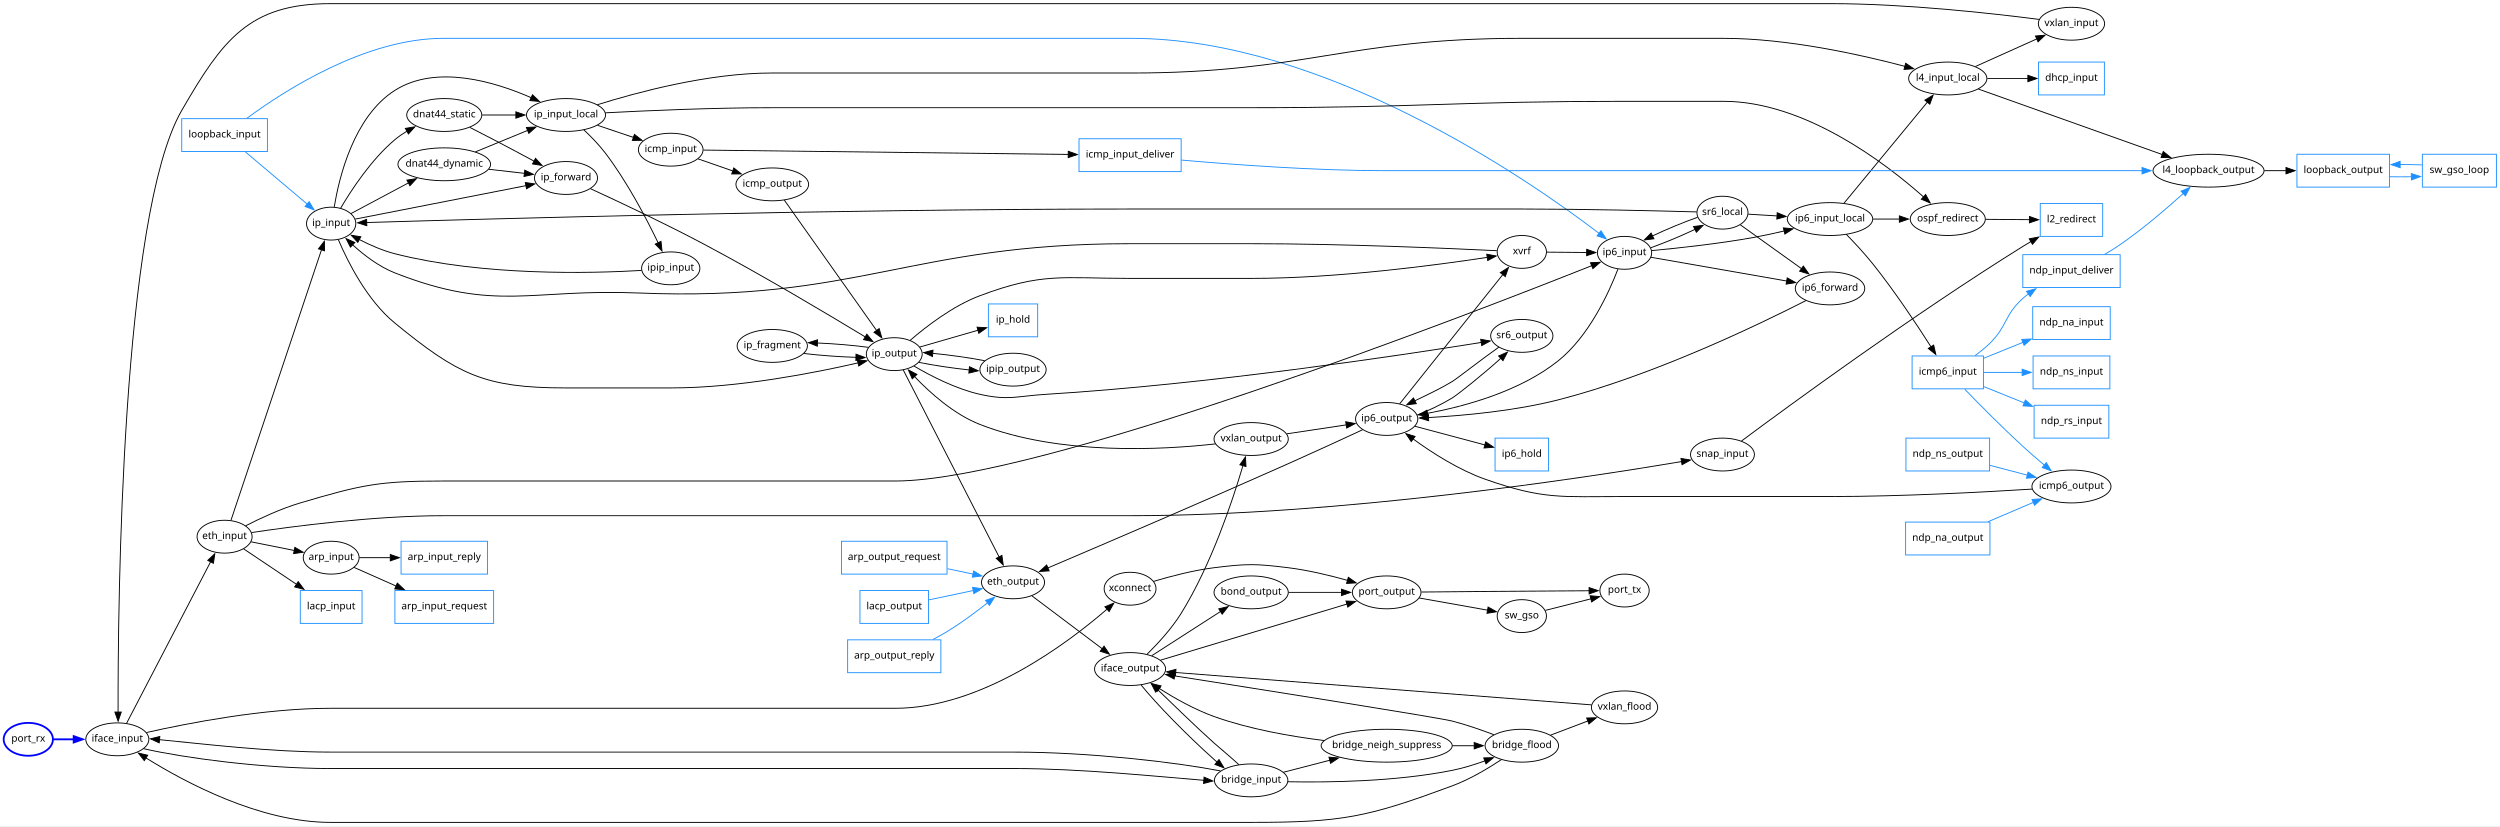
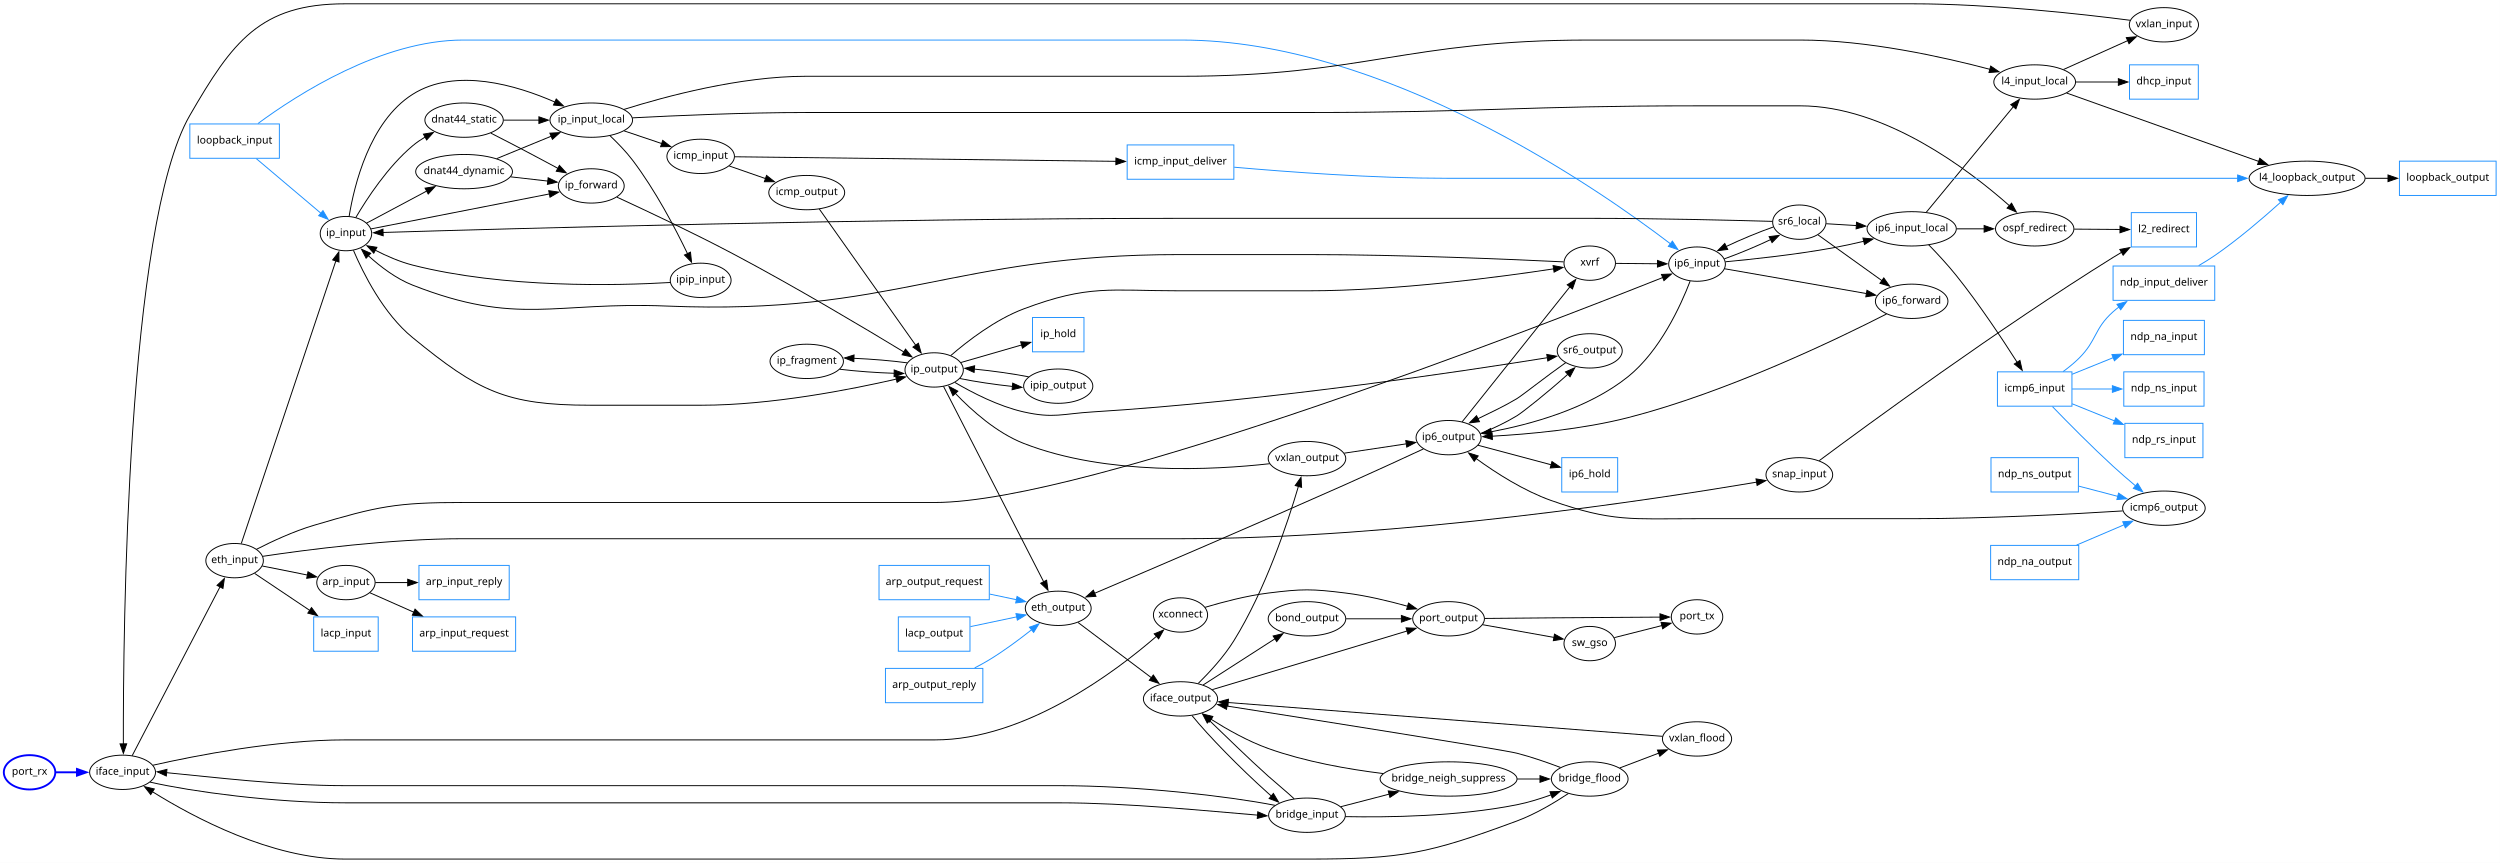
- <svg xmlns="http://www.w3.org/2000/svg" width="2739pt" height="905pt" viewBox="0.00 0.00 2739.00 905.00">
+ <svg xmlns="http://www.w3.org/2000/svg" width="2622pt" height="905pt" viewBox="0.00 0.00 2622.00 905.00">
  <g id="graph0" class="graph" transform="scale(1 1) rotate(0) translate(4 901)">
-     <polygon fill="white" stroke="none" points="-4,4 -4,-901 2735.07,-901 2735.07,4 -4,4" />
+     <polygon fill="white" stroke="none" points="-4,4 -4,-901 2617.92,-901 2617.92,4 -4,4" />
    <g id="node1" class="node">
      <ellipse fill="none" stroke="black" cx="1366.76" cy="-252" rx="40.69" ry="18" />
      <text xml:space="preserve" text-anchor="middle" x="1366.76" y="-249.43" font-family="sans" font-size="11.00">bond_output</text>
    </g>
    <g id="node4" class="node">
      <ellipse fill="none" stroke="black" cx="1515.25" cy="-252" rx="37.62" ry="18" />
      <text xml:space="preserve" text-anchor="middle" x="1515.25" y="-249.43" font-family="sans" font-size="11.00">port_output</text>
    </g>
    <g id="edge1" class="edge">
      <path fill="none" stroke="black" d="M1407.79,-252C1425.74,-252 1447.08,-252 1465.92,-252" />
      <polygon fill="black" stroke="black" points="1465.77,-255.5 1475.77,-252 1465.77,-248.5 1465.77,-255.5" />
    </g>
    <g id="node2" class="node">
      <ellipse fill="none" stroke="black" cx="124.55" cy="-91" rx="34.55" ry="18" />
      <text xml:space="preserve" text-anchor="middle" x="124.55" y="-88.42" font-family="sans" font-size="11.00">iface_input</text>
    </g>
    <g id="node8" class="node">
      <ellipse fill="none" stroke="black" cx="1234.12" cy="-256" rx="28.42" ry="18" />
      <text xml:space="preserve" text-anchor="middle" x="1234.12" y="-253.43" font-family="sans" font-size="11.00">xconnect</text>
    </g>
    <g id="edge9" class="edge">
      <path fill="none" stroke="black" d="M156.52,-98.46C200.85,-108.47 285.08,-125 357.83,-125 357.83,-125 357.83,-125 976.74,-125 1071.23,-125 1165.98,-196.44 1209.08,-233.81" />
      <polygon fill="black" stroke="black" points="1206.53,-236.22 1216.34,-240.22 1211.16,-230.98 1206.53,-236.22" />
    </g>
    <g id="node9" class="node">
      <ellipse fill="none" stroke="black" cx="242.05" cy="-313" rx="30.17" ry="18" />
      <text xml:space="preserve" text-anchor="middle" x="242.05" y="-310.43" font-family="sans" font-size="11.00">eth_input</text>
    </g>
    <g id="edge8" class="edge">
      <path fill="none" stroke="black" d="M134.61,-108.42C154.6,-146.84 202.61,-239.1 226.72,-285.45" />
      <polygon fill="black" stroke="black" points="223.61,-287.06 231.33,-294.32 229.82,-283.83 223.61,-287.06" />
    </g>
    <g id="node21" class="node">
      <ellipse fill="none" stroke="black" cx="1366.76" cy="-46" rx="40.25" ry="18" />
      <text xml:space="preserve" text-anchor="middle" x="1366.76" y="-43.42" font-family="sans" font-size="11.00">bridge_input</text>
    </g>
    <g id="edge10" class="edge">
      <path fill="none" stroke="black" d="M153.35,-80.74C196.84,-70.75 283.67,-59 357.83,-59 357.83,-59 357.83,-59 1106.87,-59 1179.42,-59 1262.99,-50.32 1315.11,-46.09" />
      <polygon fill="black" stroke="black" points="1315.16,-49.6 1324.86,-45.33 1314.62,-42.62 1315.16,-49.6" />
    </g>
    <g id="node3" class="node">
      <ellipse fill="none" stroke="black" cx="1234.12" cy="-168" rx="38.93" ry="18" />
      <text xml:space="preserve" text-anchor="middle" x="1234.12" y="-165.43" font-family="sans" font-size="11.00">iface_output</text>
    </g>
    <g id="edge11" class="edge">
      <path fill="none" stroke="black" d="M1257.88,-182.63C1278.73,-196.04 1309.83,-216.04 1333.29,-231.12" />
      <polygon fill="black" stroke="black" points="1331.25,-233.97 1341.55,-236.44 1335.03,-228.08 1331.25,-233.97" />
    </g>
    <g id="edge12" class="edge">
      <path fill="none" stroke="black" d="M1267.41,-177.72C1317.89,-192.91 1415.52,-222.29 1471.68,-239.19" />
      <polygon fill="black" stroke="black" points="1470.64,-242.53 1481.22,-242.06 1472.66,-235.83 1470.64,-242.53" />
    </g>
    <g id="edge13" class="edge">
      <path fill="none" stroke="black" d="M1246.25,-150.43C1263.04,-129.69 1296.09,-95.79 1326.07,-69 1327.15,-68.04 1328.25,-67.07 1329.36,-66.1" />
      <polygon fill="black" stroke="black" points="1331.53,-68.85 1336.97,-59.75 1327.05,-63.47 1331.53,-68.85" />
    </g>
-     <g id="node43" class="node">
+     <g id="node42" class="node">
      <ellipse fill="none" stroke="black" cx="1366.76" cy="-420" rx="40.69" ry="18" />
      <text xml:space="preserve" text-anchor="middle" x="1366.76" y="-417.43" font-family="sans" font-size="11.00">vxlan_output</text>
    </g>
    <g id="edge14" class="edge">
      <path fill="none" stroke="black" d="M1252.77,-184.28C1264.54,-195.87 1279.7,-212.29 1290.07,-229 1323.04,-282.15 1346.36,-352.11 1357.77,-390.9" />
      <polygon fill="black" stroke="black" points="1354.39,-391.79 1360.51,-400.44 1361.11,-389.86 1354.39,-391.79" />
    </g>
    <g id="node6" class="node">
      <ellipse fill="none" stroke="black" cx="1775.85" cy="-254" rx="27" ry="18" />
      <text xml:space="preserve" text-anchor="middle" x="1775.85" y="-251.43" font-family="sans" font-size="11.00">port_tx</text>
    </g>
-     <g id="edge22" class="edge">
+     <g id="edge20" class="edge">
      <path fill="none" stroke="black" d="M1553.32,-252.37C1573.86,-252.57 1599.87,-252.82 1623.05,-253 1661.9,-253.31 1706.35,-253.59 1737.06,-253.78" />
      <polygon fill="black" stroke="black" points="1736.99,-257.28 1747.01,-253.84 1737.03,-250.28 1736.99,-257.28" />
    </g>
    <g id="node7" class="node">
      <ellipse fill="none" stroke="black" cx="1663.3" cy="-226" rx="27" ry="18" />
      <text xml:space="preserve" text-anchor="middle" x="1663.3" y="-223.43" font-family="sans" font-size="11.00">sw_gso</text>
    </g>
-     <g id="edge23" class="edge">
+     <g id="edge21" class="edge">
      <path fill="none" stroke="black" d="M1550.86,-245.84C1573.41,-241.82 1602.8,-236.59 1625.74,-232.51" />
      <polygon fill="black" stroke="black" points="1626.35,-235.95 1635.58,-230.76 1625.12,-229.06 1626.35,-235.95" />
    </g>
    <g id="node5" class="node">
      <ellipse fill="none" stroke="blue" stroke-width="2" cx="27" cy="-91" rx="27" ry="18" />
      <text xml:space="preserve" text-anchor="middle" x="27" y="-88.42" font-family="sans" font-size="11.00">port_rx</text>
    </g>
-     <g id="edge24" class="edge">
+     <g id="edge22" class="edge">
      <path fill="none" stroke="blue" stroke-width="2" d="M54.36,-91C61.8,-91 70.1,-91 78.31,-91" />
      <polygon fill="blue" stroke="blue" stroke-width="2" points="76.72,-94.5 86.72,-91 76.72,-87.5 76.72,-94.5" />
    </g>
-     <g id="edge26" class="edge">
+     <g id="edge24" class="edge">
      <path fill="none" stroke="black" d="M1689.11,-232.28C1703.9,-236.03 1722.93,-240.85 1739.3,-245" />
      <polygon fill="black" stroke="black" points="1738.1,-248.3 1748.65,-247.37 1739.82,-241.52 1738.1,-248.3" />
    </g>
-     <g id="edge27" class="edge">
+     <g id="edge25" class="edge">
      <path fill="none" stroke="black" d="M1259.89,-264.04C1278.01,-269.47 1303.28,-276.16 1326.07,-279 1361.96,-283.47 1371.55,-283.47 1407.44,-279 1429.18,-276.3 1452.84,-270.61 1472.36,-265.15" />
      <polygon fill="black" stroke="black" points="1473.23,-268.54 1481.87,-262.4 1471.29,-261.81 1473.23,-268.54" />
    </g>
    <g id="node12" class="node">
      <polygon fill="none" stroke="dodgerblue" points="392.65,-254 325,-254 325,-218 392.65,-218 392.65,-254" />
      <text xml:space="preserve" text-anchor="middle" x="358.83" y="-233.43" font-family="sans" font-size="11.00">lacp_input</text>
    </g>
    <g id="edge3" class="edge">
      <path fill="none" stroke="black" d="M263.04,-299.59C278.98,-288.9 301.72,-273.64 320.94,-260.75" />
      <polygon fill="black" stroke="black" points="322.72,-263.77 329.07,-255.29 318.82,-257.96 322.72,-263.77" />
    </g>
    <g id="node14" class="node">
      <ellipse fill="none" stroke="black" cx="1883.14" cy="-403" rx="34.99" ry="18" />
      <text xml:space="preserve" text-anchor="middle" x="1883.14" y="-400.43" font-family="sans" font-size="11.00">snap_input</text>
    </g>
    <g id="edge2" class="edge">
      <path fill="none" stroke="black" d="M271.62,-317.54C316.32,-324.25 405.55,-336 481.73,-336 481.73,-336 481.73,-336 1235.12,-336 1463.2,-336 1734.12,-377.7 1838.32,-395.31" />
      <polygon fill="black" stroke="black" points="1837.68,-398.75 1848.12,-396.98 1838.85,-391.85 1837.68,-398.75" />
    </g>
    <g id="node15" class="node">
      <ellipse fill="none" stroke="black" cx="358.83" cy="-290" rx="30.61" ry="18" />
      <text xml:space="preserve" text-anchor="middle" x="358.83" y="-287.43" font-family="sans" font-size="11.00">arp_input</text>
    </g>
    <g id="edge4" class="edge">
      <path fill="none" stroke="black" d="M271.13,-307.37C285.44,-304.51 303.08,-300.97 318.7,-297.84" />
      <polygon fill="black" stroke="black" points="319.04,-301.34 328.16,-295.95 317.67,-294.48 319.04,-301.34" />
    </g>
-     <g id="node32" class="node">
+     <g id="node31" class="node">
      <ellipse fill="none" stroke="black" cx="358.83" cy="-656" rx="27" ry="18" />
      <text xml:space="preserve" text-anchor="middle" x="358.83" y="-653.42" font-family="sans" font-size="11.00">ip_input</text>
    </g>
    <g id="edge5" class="edge">
      <path fill="none" stroke="black" d="M249.06,-330.96C267.81,-386.99 325.34,-558.93 348.26,-627.41" />
      <polygon fill="black" stroke="black" points="344.91,-628.41 351.4,-636.78 351.54,-626.19 344.91,-628.41" />
    </g>
-     <g id="node37" class="node">
+     <g id="node36" class="node">
      <ellipse fill="none" stroke="black" cx="1775.85" cy="-624" rx="29.73" ry="18" />
      <text xml:space="preserve" text-anchor="middle" x="1775.85" y="-621.42" font-family="sans" font-size="11.00">ip6_input</text>
    </g>
    <g id="edge6" class="edge">
      <path fill="none" stroke="black" d="M265.03,-324.91C281.18,-333.16 303.9,-343.75 325,-350 392.57,-370.02 411.26,-374 481.73,-374 481.73,-374 481.73,-374 976.74,-374 1135.97,-374 1608.21,-557.52 1740.22,-610.08" />
      <polygon fill="black" stroke="black" points="1738.54,-613.18 1749.13,-613.64 1741.14,-606.68 1738.54,-613.18" />
    </g>
    <g id="node10" class="node">
      <ellipse fill="none" stroke="black" cx="1105.87" cy="-263" rx="34.55" ry="18" />
      <text xml:space="preserve" text-anchor="middle" x="1105.87" y="-260.43" font-family="sans" font-size="11.00">eth_output</text>
    </g>
    <g id="edge7" class="edge">
      <path fill="none" stroke="black" d="M1126.59,-248.16C1147.29,-232.58 1180.04,-207.94 1203.77,-190.08" />
      <polygon fill="black" stroke="black" points="1205.6,-193.09 1211.49,-184.28 1201.39,-187.49 1205.6,-193.09" />
    </g>
    <g id="node11" class="node">
      <polygon fill="none" stroke="dodgerblue" points="2299.7,-678 2231.3,-678 2231.3,-642 2299.7,-642 2299.7,-678" />
      <text xml:space="preserve" text-anchor="middle" x="2265.5" y="-657.42" font-family="sans" font-size="11.00">l2_redirect</text>
    </g>
    <g id="node13" class="node">
      <polygon fill="none" stroke="dodgerblue" points="1013.31,-254 938.16,-254 938.16,-218 1013.31,-218 1013.31,-254" />
      <text xml:space="preserve" text-anchor="middle" x="975.74" y="-233.43" font-family="sans" font-size="11.00">lacp_output</text>
    </g>
    <g id="edge15" class="edge">
      <path fill="none" stroke="dodgerblue" d="M1013.8,-243.81C1029.02,-247.02 1046.74,-250.75 1062.48,-254.07" />
      <polygon fill="dodgerblue" stroke="dodgerblue" points="1061.53,-257.45 1072.04,-256.08 1062.98,-250.6 1061.53,-257.45" />
    </g>
-     <g id="edge25" class="edge">
+     <g id="edge23" class="edge">
      <path fill="none" stroke="black" d="M1904.01,-417.87C1954.4,-455.35 2091.76,-556.05 2212.18,-631 2215.08,-632.81 2218.11,-634.63 2221.17,-636.43" />
      <polygon fill="black" stroke="black" points="2219.27,-639.38 2229.68,-641.33 2222.76,-633.31 2219.27,-639.38" />
    </g>
    <g id="node16" class="node">
      <polygon fill="none" stroke="dodgerblue" points="530.05,-308 435.4,-308 435.4,-272 530.05,-272 530.05,-308" />
      <text xml:space="preserve" text-anchor="middle" x="482.73" y="-287.43" font-family="sans" font-size="11.00">arp_input_reply</text>
    </g>
-     <g id="edge29" class="edge">
+     <g id="edge27" class="edge">
      <path fill="none" stroke="black" d="M389.65,-290C400.01,-290 412.01,-290 423.86,-290" />
      <polygon fill="black" stroke="black" points="423.6,-293.5 433.6,-290 423.6,-286.5 423.6,-293.5" />
    </g>
    <g id="node17" class="node">
      <polygon fill="none" stroke="dodgerblue" points="536.8,-254 428.65,-254 428.65,-218 536.8,-218 536.8,-254" />
      <text xml:space="preserve" text-anchor="middle" x="482.73" y="-233.43" font-family="sans" font-size="11.00">arp_input_request</text>
    </g>
-     <g id="edge28" class="edge">
+     <g id="edge26" class="edge">
      <path fill="none" stroke="black" d="M383.91,-279.33C397.12,-273.48 414.02,-265.99 430.05,-258.89" />
      <polygon fill="black" stroke="black" points="431.3,-262.17 439.02,-254.92 428.46,-255.77 431.3,-262.17" />
    </g>
    <g id="node18" class="node">
      <polygon fill="none" stroke="dodgerblue" points="1026.81,-200 924.66,-200 924.66,-164 1026.81,-164 1026.81,-200" />
      <text xml:space="preserve" text-anchor="middle" x="975.74" y="-179.43" font-family="sans" font-size="11.00">arp_output_reply</text>
    </g>
-     <g id="edge30" class="edge">
+     <g id="edge28" class="edge">
      <path fill="none" stroke="dodgerblue" d="M1018.23,-200.49C1023.48,-203.19 1028.71,-206.05 1033.56,-209 1048.94,-218.34 1065.01,-230.29 1077.99,-240.57" />
      <polygon fill="dodgerblue" stroke="dodgerblue" points="1075.68,-243.21 1085.66,-246.75 1080.07,-237.75 1075.68,-243.21" />
    </g>
    <g id="node19" class="node">
      <polygon fill="none" stroke="dodgerblue" points="1033.56,-308 917.91,-308 917.91,-272 1033.56,-272 1033.56,-308" />
      <text xml:space="preserve" text-anchor="middle" x="975.74" y="-287.43" font-family="sans" font-size="11.00">arp_output_request</text>
    </g>
-     <g id="edge31" class="edge">
+     <g id="edge29" class="edge">
      <path fill="none" stroke="dodgerblue" d="M1034.06,-277.92C1043.52,-275.93 1053.18,-273.89 1062.2,-271.99" />
      <polygon fill="dodgerblue" stroke="dodgerblue" points="1062.68,-275.47 1071.75,-269.98 1061.24,-268.62 1062.68,-275.47" />
    </g>
    <g id="node20" class="node">
      <ellipse fill="none" stroke="black" cx="1663.3" cy="-84" rx="40.25" ry="18" />
      <text xml:space="preserve" text-anchor="middle" x="1663.3" y="-81.42" font-family="sans" font-size="11.00">bridge_flood</text>
    </g>
-     <g id="edge77" class="edge">
+     <g id="edge75" class="edge">
      <path fill="none" stroke="black" d="M1640.92,-68.77C1626.38,-59.12 1606.35,-47.15 1587.05,-40 1494.15,-5.59 1466.83,0 1367.76,0 357.83,0 357.83,0 357.83,0 280.84,0 198.78,-43.87 155.81,-70.69" />
      <polygon fill="black" stroke="black" points="154.08,-67.64 147.53,-75.97 157.84,-73.55 154.08,-67.64" />
    </g>
-     <g id="edge76" class="edge">
+     <g id="edge74" class="edge">
      <path fill="none" stroke="black" d="M1632.67,-96.06C1618.97,-101.26 1602.37,-107.05 1587.05,-111 1572.43,-114.77 1375.58,-145.92 1282.84,-160.51" />
      <polygon fill="black" stroke="black" points="1282.36,-157.04 1273.02,-162.05 1283.45,-163.96 1282.36,-157.04" />
    </g>
    <g id="node23" class="node">
      <ellipse fill="none" stroke="black" cx="1775.85" cy="-126" rx="36.3" ry="18" />
      <text xml:space="preserve" text-anchor="middle" x="1775.85" y="-123.42" font-family="sans" font-size="11.00">vxlan_flood</text>
    </g>
-     <g id="edge78" class="edge">
+     <g id="edge76" class="edge">
      <path fill="none" stroke="black" d="M1694.8,-95.59C1707.51,-100.42 1722.42,-106.08 1735.9,-111.2" />
      <polygon fill="black" stroke="black" points="1734.34,-114.35 1744.93,-114.63 1736.83,-107.81 1734.34,-114.35" />
    </g>
-     <g id="edge80" class="edge">
+     <g id="edge78" class="edge">
      <path fill="none" stroke="black" d="M1333.14,-56.38C1284.12,-66 1188.51,-77 1106.87,-77 357.83,-77 357.83,-77 357.83,-77 292.45,-77 217.23,-86.13 170.53,-90.64" />
      <polygon fill="black" stroke="black" points="170.44,-87.13 160.81,-91.54 171.09,-94.1 170.44,-87.13" />
    </g>
-     <g id="edge79" class="edge">
+     <g id="edge77" class="edge">
      <path fill="none" stroke="black" d="M1353.33,-63.2C1345.37,-70.7 1334.91,-79.1 1326.07,-87 1304.72,-106.08 1281.81,-128.77 1264.33,-145.44" />
      <polygon fill="black" stroke="black" points="1262.18,-142.65 1257.31,-152.06 1266.98,-147.74 1262.18,-142.65" />
    </g>
-     <g id="edge81" class="edge">
+     <g id="edge79" class="edge">
      <path fill="none" stroke="black" d="M1407,-44.52C1451.21,-43.65 1525,-44.6 1587.05,-57 1599.01,-59.39 1611.63,-63.32 1623.05,-67.46" />
      <polygon fill="black" stroke="black" points="1621.56,-70.64 1632.15,-70.9 1624.03,-64.09 1621.56,-70.64" />
    </g>
    <g id="node22" class="node">
      <ellipse fill="none" stroke="black" cx="1515.25" cy="-84" rx="71.8" ry="18" />
      <text xml:space="preserve" text-anchor="middle" x="1515.25" y="-81.42" font-family="sans" font-size="11.00">bridge_neigh_suppress</text>
    </g>
-     <g id="edge82" class="edge">
+     <g id="edge80" class="edge">
      <path fill="none" stroke="black" d="M1402.1,-54.91C1417.37,-58.87 1435.81,-63.65 1453.29,-68.19" />
      <polygon fill="black" stroke="black" points="1451.99,-71.47 1462.55,-70.59 1453.75,-64.69 1451.99,-71.47" />
    </g>
-     <g id="edge83" class="edge">
+     <g id="edge81" class="edge">
      <path fill="none" stroke="black" d="M1446.6,-89.7C1410.11,-94.2 1364.76,-102.14 1326.07,-116 1304.89,-123.59 1282.93,-135.99 1265.91,-146.77" />
      <polygon fill="black" stroke="black" points="1264.24,-143.68 1257.76,-152.07 1268.05,-149.55 1264.24,-143.68" />
    </g>
-     <g id="edge84" class="edge">
+     <g id="edge82" class="edge">
      <path fill="none" stroke="black" d="M1587.13,-84C1595.24,-84 1603.38,-84 1611.16,-84" />
      <polygon fill="black" stroke="black" points="1611.12,-87.5 1621.12,-84 1611.12,-80.5 1611.12,-87.5" />
    </g>
-     <g id="edge85" class="edge">
+     <g id="edge83" class="edge">
      <path fill="none" stroke="black" d="M1739.69,-128.74C1646.27,-136.01 1391.65,-155.82 1284.1,-164.19" />
      <polygon fill="black" stroke="black" points="1283.85,-160.7 1274.15,-164.96 1284.39,-167.68 1283.85,-160.7" />
    </g>
    <g id="node24" class="node">
      <ellipse fill="none" stroke="black" cx="2129.98" cy="-661" rx="41.13" ry="18" />
      <text xml:space="preserve" text-anchor="middle" x="2129.98" y="-658.42" font-family="sans" font-size="11.00">ospf_redirect</text>
    </g>
-     <g id="edge93" class="edge">
+     <g id="edge91" class="edge">
      <path fill="none" stroke="black" d="M2171.4,-660.7C2186.57,-660.58 2203.9,-660.45 2219.46,-660.34" />
      <polygon fill="black" stroke="black" points="2219.47,-663.84 2229.44,-660.26 2219.41,-656.84 2219.47,-663.84" />
    </g>
    <g id="node25" class="node">
      <polygon fill="none" stroke="dodgerblue" points="289,-771 195.1,-771 195.1,-735 289,-735 289,-771" />
      <text xml:space="preserve" text-anchor="middle" x="242.05" y="-750.42" font-family="sans" font-size="11.00">loopback_input</text>
    </g>
    <g id="edge16" class="edge">
      <path fill="none" stroke="dodgerblue" d="M264.91,-734.53C284.2,-718.22 312.32,-694.46 332.57,-677.35" />
      <polygon fill="dodgerblue" stroke="dodgerblue" points="334.72,-680.11 340.1,-670.98 330.2,-674.76 334.72,-680.11" />
    </g>
    <g id="edge17" class="edge">
      <path fill="none" stroke="dodgerblue" d="M266.58,-771.46C307.73,-801.83 396.49,-859 481.73,-859 481.73,-859 481.73,-859 1235.12,-859 1448.29,-859 1672.39,-703 1748.09,-645.2" />
      <polygon fill="dodgerblue" stroke="dodgerblue" points="1750,-648.15 1755.78,-639.27 1745.73,-642.61 1750,-648.15" />
    </g>
    <g id="node26" class="node">
      <polygon fill="none" stroke="dodgerblue" points="2613.92,-732 2512.52,-732 2512.52,-696 2613.92,-696 2613.92,-732" />
      <text xml:space="preserve" text-anchor="middle" x="2563.22" y="-711.42" font-family="sans" font-size="11.00">loopback_output</text>
    </g>
    <g id="node27" class="node">
-       <polygon fill="none" stroke="dodgerblue" points="2731.07,-732 2649.92,-732 2649.92,-696 2731.07,-696 2731.07,-732" />
-       <text xml:space="preserve" text-anchor="middle" x="2690.49" y="-711.42" font-family="sans" font-size="11.00">sw_gso_loop</text>
-     </g>
-     <g id="edge18" class="edge">
-       <path fill="none" stroke="dodgerblue" d="M2614.09,-707.38C2621.98,-707.22 2630.14,-707.21 2638.06,-707.35" />
-       <polygon fill="dodgerblue" stroke="dodgerblue" points="2637.82,-710.84 2647.92,-707.61 2638.01,-703.84 2637.82,-710.84" />
-     </g>
-     <g id="edge19" class="edge">
-       <path fill="none" stroke="dodgerblue" d="M2649.43,-720.34C2641.79,-720.63 2633.63,-720.77 2625.5,-720.75" />
-       <polygon fill="dodgerblue" stroke="dodgerblue" points="2625.64,-717.25 2615.61,-720.64 2625.57,-724.25 2625.64,-717.25" />
-     </g>
-     <g id="node28" class="node">
      <ellipse fill="none" stroke="black" cx="1663.3" cy="-625" rx="27" ry="18" />
      <text xml:space="preserve" text-anchor="middle" x="1663.3" y="-622.42" font-family="sans" font-size="11.00">xvrf</text>
    </g>
-     <g id="edge20" class="edge">
+     <g id="edge18" class="edge">
      <path fill="none" stroke="black" d="M1635.9,-626.35C1584.37,-628.86 1466.75,-634 1367.76,-634 1233.12,-634 1233.12,-634 1233.12,-634 992.95,-634 935.41,-570.12 695.44,-580 576.56,-584.89 539.41,-558.56 428.65,-602 411.36,-608.78 394.88,-621.41 382.38,-632.75" />
      <polygon fill="black" stroke="black" points="379.97,-630.21 375.13,-639.64 384.79,-635.29 379.97,-630.21" />
    </g>
-     <g id="edge21" class="edge">
+     <g id="edge19" class="edge">
      <path fill="none" stroke="black" d="M1690.78,-624.76C1703.88,-624.64 1719.98,-624.5 1734.58,-624.36" />
      <polygon fill="black" stroke="black" points="1734.39,-627.87 1744.36,-624.28 1734.32,-620.87 1734.39,-627.87" />
    </g>
-     <g id="node29" class="node">
+     <g id="node28" class="node">
      <ellipse fill="none" stroke="black" cx="616.12" cy="-706" rx="34.55" ry="18" />
      <text xml:space="preserve" text-anchor="middle" x="616.12" y="-703.42" font-family="sans" font-size="11.00">ip_forward</text>
    </g>
-     <g id="node34" class="node">
+     <g id="node33" class="node">
      <ellipse fill="none" stroke="black" cx="975.74" cy="-513" rx="30.61" ry="18" />
      <text xml:space="preserve" text-anchor="middle" x="975.74" y="-510.43" font-family="sans" font-size="11.00">ip_output</text>
    </g>
-     <g id="edge36" class="edge">
+     <g id="edge34" class="edge">
      <path fill="none" stroke="black" d="M643.02,-694.23C673.01,-680.43 723.74,-656.58 766.29,-634 830.56,-599.9 903.68,-556.31 943.98,-531.84" />
      <polygon fill="black" stroke="black" points="945.72,-534.88 952.44,-526.7 942.08,-528.9 945.72,-534.88" />
    </g>
-     <g id="node30" class="node">
+     <g id="node29" class="node">
      <ellipse fill="none" stroke="black" cx="842.1" cy="-522" rx="38.5" ry="18" />
      <text xml:space="preserve" text-anchor="middle" x="842.1" y="-519.42" font-family="sans" font-size="11.00">ip_fragment</text>
    </g>
-     <g id="edge37" class="edge">
+     <g id="edge35" class="edge">
      <path fill="none" stroke="black" d="M876.66,-513.74C894.11,-511.62 915.59,-510.05 933.99,-509.49" />
      <polygon fill="black" stroke="black" points="933.83,-513 943.76,-509.31 933.7,-506 933.83,-513" />
    </g>
-     <g id="node31" class="node">
+     <g id="node30" class="node">
      <polygon fill="none" stroke="dodgerblue" points="1132.87,-568 1078.87,-568 1078.87,-532 1132.87,-532 1132.87,-568" />
      <text xml:space="preserve" text-anchor="middle" x="1105.87" y="-547.42" font-family="sans" font-size="11.00">ip_hold</text>
    </g>
-     <g id="edge38" class="edge">
+     <g id="edge36" class="edge">
      <path fill="none" stroke="black" d="M385.24,-660.98C428.95,-669.54 518.81,-687.14 572.32,-697.62" />
      <polygon fill="black" stroke="black" points="571.51,-701.02 581.99,-699.51 572.85,-694.16 571.51,-701.02" />
    </g>
-     <g id="node33" class="node">
+     <g id="node32" class="node">
      <ellipse fill="none" stroke="black" cx="616.12" cy="-775" rx="43.32" ry="18" />
      <text xml:space="preserve" text-anchor="middle" x="616.12" y="-772.42" font-family="sans" font-size="11.00">ip_input_local</text>
    </g>
-     <g id="edge41" class="edge">
+     <g id="edge39" class="edge">
      <path fill="none" stroke="black" d="M362.18,-674.17C367.47,-706.52 383.57,-773.41 428.65,-802 474.07,-830.8 538.07,-811.47 578.04,-793.95" />
      <polygon fill="black" stroke="black" points="579.38,-797.19 587.02,-789.85 576.47,-790.82 579.38,-797.19" />
    </g>
-     <g id="edge40" class="edge">
+     <g id="edge38" class="edge">
      <path fill="none" stroke="black" d="M366.69,-638.43C376.83,-614.59 397.99,-572.08 428.65,-547 497.29,-490.85 526.44,-476 615.12,-476 615.12,-476 615.12,-476 731.86,-476 804.76,-476 888.57,-492.49 936.24,-503.45" />
      <polygon fill="black" stroke="black" points="935.25,-506.82 945.79,-505.69 936.85,-500 935.25,-506.82" />
    </g>
-     <g id="node44" class="node">
+     <g id="node43" class="node">
      <ellipse fill="none" stroke="black" cx="482.73" cy="-721" rx="50.77" ry="18" />
      <text xml:space="preserve" text-anchor="middle" x="482.73" y="-718.42" font-family="sans" font-size="11.00">dnat44_dynamic</text>
    </g>
-     <g id="edge39" class="edge">
+     <g id="edge37" class="edge">
      <path fill="none" stroke="black" d="M380.51,-667.03C397.71,-676.2 422.65,-689.5 443.47,-700.6" />
      <polygon fill="black" stroke="black" points="441.81,-703.68 452.28,-705.3 445.11,-697.51 441.81,-703.68" />
    </g>
-     <g id="node45" class="node">
+     <g id="node44" class="node">
      <ellipse fill="none" stroke="black" cx="482.73" cy="-775" rx="41.13" ry="18" />
      <text xml:space="preserve" text-anchor="middle" x="482.73" y="-772.42" font-family="sans" font-size="11.00">dnat44_static</text>
    </g>
-     <g id="edge42" class="edge">
+     <g id="edge40" class="edge">
      <path fill="none" stroke="black" d="M369.13,-672.78C380.87,-692.76 402.71,-726.17 428.65,-748 432.74,-751.44 437.34,-754.59 442.07,-757.43" />
      <polygon fill="black" stroke="black" points="440.1,-760.33 450.55,-762.08 443.47,-754.2 440.1,-760.33" />
    </g>
-     <g id="edge46" class="edge">
+     <g id="edge44" class="edge">
      <path fill="none" stroke="black" d="M659.21,-777.4C704.21,-779.76 777.68,-783 841.1,-783 841.1,-783 841.1,-783 1367.76,-783 1548.71,-783 1593.89,-790 1774.85,-790 1774.85,-790 1774.85,-790 1884.14,-790 1972.99,-790 2061.24,-722.68 2103.39,-685.31" />
      <polygon fill="black" stroke="black" points="2105.72,-687.92 2110.78,-678.62 2101.02,-682.73 2105.72,-687.92" />
    </g>
-     <g id="node40" class="node">
+     <g id="node39" class="node">
      <ellipse fill="none" stroke="black" cx="730.86" cy="-607" rx="31.92" ry="18" />
      <text xml:space="preserve" text-anchor="middle" x="730.86" y="-604.42" font-family="sans" font-size="11.00">ipip_input</text>
    </g>
-     <g id="edge44" class="edge">
+     <g id="edge42" class="edge">
      <path fill="none" stroke="black" d="M635.57,-758.85C643.45,-751.43 652.42,-742.23 659.44,-733 683.28,-701.6 704.41,-661.21 717.17,-634.73" />
      <polygon fill="black" stroke="black" points="720.18,-636.55 721.3,-626.01 713.85,-633.55 720.18,-636.55" />
    </g>
-     <g id="node48" class="node">
+     <g id="node47" class="node">
      <ellipse fill="none" stroke="black" cx="730.86" cy="-737" rx="35.43" ry="18" />
      <text xml:space="preserve" text-anchor="middle" x="730.86" y="-734.42" font-family="sans" font-size="11.00">icmp_input</text>
    </g>
-     <g id="edge43" class="edge">
+     <g id="edge41" class="edge">
      <path fill="none" stroke="black" d="M650.64,-763.7C662.99,-759.54 677.1,-754.78 689.96,-750.45" />
      <polygon fill="black" stroke="black" points="691.07,-753.77 699.43,-747.26 688.83,-747.14 691.07,-753.77" />
    </g>
-     <g id="node59" class="node">
+     <g id="node58" class="node">
      <ellipse fill="none" stroke="black" cx="2129.98" cy="-815" rx="42.88" ry="18" />
      <text xml:space="preserve" text-anchor="middle" x="2129.98" y="-812.42" font-family="sans" font-size="11.00">l4_input_local</text>
    </g>
-     <g id="edge45" class="edge">
+     <g id="edge43" class="edge">
      <path fill="none" stroke="black" d="M650.45,-786.25C693.83,-799.87 772.23,-821 841.1,-821 841.1,-821 841.1,-821 1235.12,-821 1425.73,-821 1471.69,-859 1662.3,-859 1662.3,-859 1662.3,-859 1884.14,-859 1954.46,-859 2034.37,-841.2 2083.23,-828.25" />
      <polygon fill="black" stroke="black" points="2083.86,-831.7 2092.6,-825.71 2082.03,-824.94 2083.86,-831.7" />
    </g>
-     <g id="edge47" class="edge">
+     <g id="edge45" class="edge">
      <path fill="none" stroke="black" d="M985.54,-495.82C1007.34,-453.28 1063.98,-342.78 1090.62,-290.8" />
      <polygon fill="black" stroke="black" points="1093.69,-292.48 1095.14,-281.98 1087.46,-289.29 1093.69,-292.48" />
    </g>
-     <g id="edge50" class="edge">
+     <g id="edge48" class="edge">
      <path fill="none" stroke="black" d="M993.09,-528.04C1010.59,-543.18 1039.88,-565.84 1069.56,-577 1138.06,-602.76 1159.94,-596 1233.12,-596 1233.12,-596 1233.12,-596 1367.76,-596 1460.86,-596 1569.73,-610.53 1625.4,-619.02" />
      <polygon fill="black" stroke="black" points="1624.86,-622.48 1635.28,-620.55 1625.93,-615.56 1624.86,-622.48" />
    </g>
-     <g id="edge49" class="edge">
+     <g id="edge47" class="edge">
      <path fill="none" stroke="black" d="M947.59,-520.44C931.44,-522.65 910.47,-524.4 891.57,-525.22" />
      <polygon fill="black" stroke="black" points="891.51,-521.72 881.63,-525.56 891.74,-528.72 891.51,-521.72" />
    </g>
-     <g id="edge48" class="edge">
+     <g id="edge46" class="edge">
      <path fill="none" stroke="black" d="M1003.6,-520.76C1022.17,-526.12 1047.13,-533.33 1067.62,-539.25" />
      <polygon fill="black" stroke="black" points="1066.45,-542.55 1077.03,-541.96 1068.39,-535.82 1066.45,-542.55" />
    </g>
-     <g id="node41" class="node">
+     <g id="node40" class="node">
      <ellipse fill="none" stroke="black" cx="1105.87" cy="-496" rx="36.3" ry="18" />
      <text xml:space="preserve" text-anchor="middle" x="1105.87" y="-493.43" font-family="sans" font-size="11.00">ipip_output</text>
    </g>
-     <g id="edge51" class="edge">
+     <g id="edge49" class="edge">
      <path fill="none" stroke="black" d="M1002.67,-504.01C1018.53,-500.76 1039.3,-497.68 1057.97,-495.69" />
      <polygon fill="black" stroke="black" points="1058.14,-499.19 1067.76,-494.75 1057.47,-492.22 1058.14,-499.19" />
    </g>
-     <g id="node47" class="node">
+     <g id="node46" class="node">
      <ellipse fill="none" stroke="black" cx="1663.3" cy="-533" rx="34.11" ry="18" />
      <text xml:space="preserve" text-anchor="middle" x="1663.3" y="-530.42" font-family="sans" font-size="11.00">sr6_output</text>
    </g>
-     <g id="edge52" class="edge">
+     <g id="edge50" class="edge">
      <path fill="none" stroke="black" d="M997.51,-499.85C1015.71,-489.16 1043.29,-474.91 1069.56,-469 1101.04,-461.92 1109.96,-467.03 1142.17,-469 1319.9,-479.89 1529.87,-511.54 1618.92,-525.84" />
      <polygon fill="black" stroke="black" points="1618.24,-529.27 1628.67,-527.41 1619.36,-522.36 1618.24,-529.27" />
    </g>
-     <g id="node35" class="node">
+     <g id="node34" class="node">
      <ellipse fill="none" stroke="black" cx="2000.96" cy="-585" rx="38.06" ry="18" />
      <text xml:space="preserve" text-anchor="middle" x="2000.96" y="-582.42" font-family="sans" font-size="11.00">ip6_forward</text>
    </g>
-     <g id="node39" class="node">
+     <g id="node38" class="node">
      <ellipse fill="none" stroke="black" cx="1515.25" cy="-442" rx="34.11" ry="18" />
      <text xml:space="preserve" text-anchor="middle" x="1515.25" y="-439.43" font-family="sans" font-size="11.00">ip6_output</text>
    </g>
-     <g id="edge59" class="edge">
+     <g id="edge57" class="edge">
      <path fill="none" stroke="black" d="M1974.62,-571.72C1924.42,-546.05 1808.12,-489.82 1703.55,-463 1655.72,-450.73 1599.2,-445.63 1560.86,-443.51" />
      <polygon fill="black" stroke="black" points="1561.24,-440.03 1551.08,-443.02 1560.89,-447.02 1561.24,-440.03" />
    </g>
-     <g id="node36" class="node">
+     <g id="node35" class="node">
      <polygon fill="none" stroke="dodgerblue" points="1692.62,-421 1633.97,-421 1633.97,-385 1692.62,-385 1692.62,-421" />
      <text xml:space="preserve" text-anchor="middle" x="1663.3" y="-400.43" font-family="sans" font-size="11.00">ip6_hold</text>
    </g>
-     <g id="edge60" class="edge">
+     <g id="edge58" class="edge">
      <path fill="none" stroke="black" d="M1804.66,-619.14C1841.94,-612.62 1908.65,-600.96 1953.6,-593.1" />
      <polygon fill="black" stroke="black" points="1954.07,-596.57 1963.32,-591.4 1952.86,-589.68 1954.07,-596.57" />
    </g>
-     <g id="node38" class="node">
+     <g id="node37" class="node">
      <ellipse fill="none" stroke="black" cx="2000.96" cy="-661" rx="46.82" ry="18" />
      <text xml:space="preserve" text-anchor="middle" x="2000.96" y="-658.42" font-family="sans" font-size="11.00">ip6_input_local</text>
    </g>
-     <g id="edge62" class="edge">
+     <g id="edge60" class="edge">
      <path fill="none" stroke="black" d="M1805.68,-626.45C1834.34,-629.12 1879.48,-633.98 1918.13,-641 1928.81,-642.94 1940.18,-645.44 1950.93,-648" />
      <polygon fill="black" stroke="black" points="1949.85,-651.34 1960.39,-650.32 1951.51,-644.54 1949.85,-651.34" />
    </g>
-     <g id="edge61" class="edge">
+     <g id="edge59" class="edge">
      <path fill="none" stroke="black" d="M1768.6,-606.12C1758.72,-580.39 1737.09,-533.03 1703.55,-506 1661.57,-472.18 1600.7,-455.77 1559.86,-448.14" />
      <polygon fill="black" stroke="black" points="1560.59,-444.72 1550.13,-446.43 1559.38,-451.61 1560.59,-444.72" />
    </g>
-     <g id="node46" class="node">
+     <g id="node45" class="node">
      <ellipse fill="none" stroke="black" cx="1883.14" cy="-668" rx="27.98" ry="18" />
      <text xml:space="preserve" text-anchor="middle" x="1883.14" y="-665.42" font-family="sans" font-size="11.00">sr6_local</text>
    </g>
-     <g id="edge63" class="edge">
+     <g id="edge61" class="edge">
      <path fill="none" stroke="black" d="M1804.51,-629.54C1819.56,-634.88 1838.16,-642.63 1853.38,-649.89" />
      <polygon fill="black" stroke="black" points="1851.42,-652.82 1861.93,-654.13 1854.53,-646.55 1851.42,-652.82" />
    </g>
-     <g id="edge66" class="edge">
+     <g id="edge64" class="edge">
      <path fill="none" stroke="black" d="M2048.17,-661C2057.55,-661 2067.48,-661 2077.04,-661" />
      <polygon fill="black" stroke="black" points="2076.95,-664.5 2086.95,-661 2076.95,-657.5 2076.95,-664.5" />
    </g>
-     <g id="node51" class="node">
+     <g id="node50" class="node">
      <polygon fill="none" stroke="dodgerblue" points="2169.05,-511 2090.9,-511 2090.9,-475 2169.05,-475 2169.05,-511" />
      <text xml:space="preserve" text-anchor="middle" x="2129.98" y="-490.43" font-family="sans" font-size="11.00">icmp6_input</text>
    </g>
-     <g id="edge64" class="edge">
+     <g id="edge62" class="edge">
      <path fill="none" stroke="black" d="M2018.74,-644.34C2027.72,-635.12 2038.75,-623.27 2047.78,-612 2071.69,-582.15 2096.01,-545.49 2111.72,-520.82" />
      <polygon fill="black" stroke="black" points="2114.51,-522.96 2116.89,-512.63 2108.59,-519.22 2114.51,-522.96" />
    </g>
-     <g id="edge65" class="edge">
+     <g id="edge63" class="edge">
      <path fill="none" stroke="black" d="M2016.28,-678.37C2038.6,-705.43 2081.81,-757.81 2107.76,-789.27" />
      <polygon fill="black" stroke="black" points="2104.87,-791.28 2113.94,-796.76 2110.27,-786.82 2104.87,-791.28" />
    </g>
-     <g id="edge67" class="edge">
+     <g id="edge65" class="edge">
      <path fill="none" stroke="black" d="M1488.85,-430.16C1467.26,-420.14 1435.4,-405.45 1407.44,-393 1312.79,-350.83 1200.57,-302.81 1143.76,-278.65" />
      <polygon fill="black" stroke="black" points="1145.45,-275.57 1134.88,-274.87 1142.72,-282.01 1145.45,-275.57" />
    </g>
-     <g id="edge69" class="edge">
+     <g id="edge67" class="edge">
      <path fill="none" stroke="black" d="M1529.46,-458.56C1555.23,-490.84 1612.28,-562.33 1642.55,-600.25" />
      <polygon fill="black" stroke="black" points="1639.71,-602.31 1648.69,-607.95 1645.18,-597.95 1639.71,-602.31" />
    </g>
-     <g id="edge68" class="edge">
+     <g id="edge66" class="edge">
      <path fill="none" stroke="black" d="M1546.15,-434.01C1568.34,-428.09 1598.81,-419.95 1622.97,-413.5" />
      <polygon fill="black" stroke="black" points="1623.7,-416.93 1632.46,-410.97 1621.89,-410.17 1623.7,-416.93" />
    </g>
-     <g id="edge70" class="edge">
+     <g id="edge68" class="edge">
      <path fill="none" stroke="black" d="M1548.8,-446.36C1561.11,-451.09 1575.05,-457.73 1587.05,-465 1592.68,-468.41 1620.19,-490.22 1640.33,-508.48" />
      <polygon fill="black" stroke="black" points="1637.88,-510.98 1647.58,-515.24 1642.66,-505.86 1637.88,-510.98" />
    </g>
-     <g id="edge74" class="edge">
+     <g id="edge72" class="edge">
      <path fill="none" stroke="black" d="M698.91,-604.71C643.65,-601.47 524.8,-598.44 428.65,-623 415.28,-626.41 401.4,-632.51 389.64,-638.54" />
      <polygon fill="black" stroke="black" points="388,-635.45 380.84,-643.27 391.31,-641.62 388,-635.45" />
    </g>
-     <g id="edge75" class="edge">
+     <g id="edge73" class="edge">
      <path fill="none" stroke="black" d="M1074.87,-505.8C1057.88,-509.08 1036.38,-512.11 1017.84,-513.9" />
      <polygon fill="black" stroke="black" points="1017.63,-510.4 1007.96,-514.73 1018.22,-517.38 1017.63,-510.4" />
    </g>
-     <g id="node42" class="node">
+     <g id="node41" class="node">
      <ellipse fill="none" stroke="black" cx="2265.5" cy="-875" rx="36.3" ry="18" />
      <text xml:space="preserve" text-anchor="middle" x="2265.5" y="-872.42" font-family="sans" font-size="11.00">vxlan_input</text>
    </g>
-     <g id="edge86" class="edge">
+     <g id="edge84" class="edge">
      <path fill="none" stroke="black" d="M2230.18,-879.72C2180.11,-886.18 2084.06,-897 2001.96,-897 357.83,-897 357.83,-897 357.83,-897 268.75,-897 239.67,-857.12 195.1,-780 128.8,-665.26 125.11,-237.21 125.37,-120.53" />
      <polygon fill="black" stroke="black" points="128.87,-120.87 125.4,-110.86 121.87,-120.85 128.87,-120.87" />
    </g>
-     <g id="edge87" class="edge">
+     <g id="edge85" class="edge">
      <path fill="none" stroke="black" d="M1327.69,-414.67C1269.72,-408.16 1156.84,-401.83 1069.56,-436 1041.25,-447.09 1015.18,-470.38 997.93,-488.46" />
      <polygon fill="black" stroke="black" points="995.43,-486 991.22,-495.72 1000.58,-490.75 995.43,-486" />
    </g>
-     <g id="edge88" class="edge">
+     <g id="edge86" class="edge">
      <path fill="none" stroke="black" d="M1405.86,-425.72C1425.8,-428.72 1450.28,-432.39 1470.94,-435.5" />
      <polygon fill="black" stroke="black" points="1470.37,-438.95 1480.78,-436.97 1471.41,-432.03 1470.37,-438.95" />
    </g>
-     <g id="edge94" class="edge">
+     <g id="edge92" class="edge">
      <path fill="none" stroke="black" d="M531.53,-715.54C544.34,-714.08 558.13,-712.51 570.75,-711.07" />
      <polygon fill="black" stroke="black" points="570.9,-714.57 580.44,-709.96 570.1,-707.62 570.9,-714.57" />
    </g>
-     <g id="edge95" class="edge">
+     <g id="edge93" class="edge">
      <path fill="none" stroke="black" d="M516.88,-734.63C534.3,-741.78 555.79,-750.62 574.23,-758.19" />
      <polygon fill="black" stroke="black" points="572.7,-761.35 583.28,-761.91 575.36,-754.87 572.7,-761.35" />
    </g>
-     <g id="edge96" class="edge">
+     <g id="edge94" class="edge">
      <path fill="none" stroke="black" d="M510.79,-761.38C519.15,-757.13 528.37,-752.4 536.8,-748 551.4,-740.37 567.45,-731.8 581.2,-724.4" />
      <polygon fill="black" stroke="black" points="582.73,-727.55 589.87,-719.72 579.4,-721.39 582.73,-727.55" />
    </g>
-     <g id="edge97" class="edge">
+     <g id="edge95" class="edge">
      <path fill="none" stroke="black" d="M524.22,-775C536,-775 549.05,-775 561.5,-775" />
      <polygon fill="black" stroke="black" points="561.2,-778.5 571.2,-775 561.2,-771.5 561.2,-778.5" />
    </g>
-     <g id="edge98" class="edge">
+     <g id="edge96" class="edge">
      <path fill="none" stroke="black" d="M1854.98,-668.82C1813.76,-669.99 1732.95,-672 1664.3,-672 1233.12,-672 1233.12,-672 1233.12,-672 909.53,-672 518.61,-660.88 397.45,-657.18" />
      <polygon fill="black" stroke="black" points="397.88,-653.69 387.77,-656.88 397.66,-660.69 397.88,-653.69" />
    </g>
-     <g id="edge100" class="edge">
+     <g id="edge98" class="edge">
      <path fill="none" stroke="black" d="M1902.75,-654.66C1920.83,-641.71 1948.58,-621.82 1969.81,-606.61" />
      <polygon fill="black" stroke="black" points="1971.72,-609.54 1977.81,-600.87 1967.65,-603.85 1971.72,-609.54" />
    </g>
-     <g id="edge99" class="edge">
+     <g id="edge97" class="edge">
      <path fill="none" stroke="black" d="M1855.82,-662.93C1840.76,-657.66 1821.84,-649.82 1806.3,-642.44" />
      <polygon fill="black" stroke="black" points="1808.04,-639.39 1797.52,-638.1 1804.94,-645.67 1808.04,-639.39" />
    </g>
-     <g id="edge101" class="edge">
+     <g id="edge99" class="edge">
      <path fill="none" stroke="black" d="M1911.3,-666.36C1920.82,-665.78 1931.91,-665.11 1942.96,-664.44" />
      <polygon fill="black" stroke="black" points="1943.11,-667.94 1952.88,-663.85 1942.69,-660.96 1943.11,-667.94" />
    </g>
-     <g id="edge102" class="edge">
+     <g id="edge100" class="edge">
      <path fill="none" stroke="black" d="M1638.19,-520.71C1618.3,-506.72 1592.48,-486.29 1587.05,-483 1574.16,-475.19 1559.04,-468.1 1546.08,-461.85" />
      <polygon fill="black" stroke="black" points="1547.68,-458.73 1537.17,-457.46 1544.59,-465.01 1547.68,-458.73" />
    </g>
-     <g id="node49" class="node">
+     <g id="node48" class="node">
      <polygon fill="none" stroke="dodgerblue" points="1290.07,-749 1178.17,-749 1178.17,-713 1290.07,-713 1290.07,-749" />
      <text xml:space="preserve" text-anchor="middle" x="1234.12" y="-728.42" font-family="sans" font-size="11.00">icmp_input_deliver</text>
    </g>
-     <g id="edge33" class="edge">
+     <g id="edge31" class="edge">
      <path fill="none" stroke="black" d="M766.71,-736.58C849.4,-735.59 1058.58,-733.09 1166.47,-731.8" />
      <polygon fill="black" stroke="black" points="1166.38,-735.3 1176.34,-731.68 1166.3,-728.3 1166.38,-735.3" />
    </g>
-     <g id="node50" class="node">
+     <g id="node49" class="node">
      <ellipse fill="none" stroke="black" cx="842.1" cy="-699" rx="39.81" ry="18" />
      <text xml:space="preserve" text-anchor="middle" x="842.1" y="-696.42" font-family="sans" font-size="11.00">icmp_output</text>
    </g>
-     <g id="edge32" class="edge">
+     <g id="edge30" class="edge">
      <path fill="none" stroke="black" d="M760.85,-726.92C772.49,-722.87 786.13,-718.12 798.83,-713.7" />
      <polygon fill="black" stroke="black" points="799.95,-717.02 808.25,-710.43 797.65,-710.41 799.95,-717.02" />
    </g>
-     <g id="node60" class="node">
+     <g id="node59" class="node">
      <ellipse fill="none" stroke="black" cx="2415.67" cy="-714" rx="60.85" ry="18" />
      <text xml:space="preserve" text-anchor="middle" x="2415.67" y="-711.42" font-family="sans" font-size="11.00">l4_loopback_output</text>
    </g>
-     <g id="edge34" class="edge">
+     <g id="edge32" class="edge">
      <path fill="none" stroke="dodgerblue" d="M1290.4,-725.64C1346.67,-720.66 1436.45,-714 1514.25,-714 1514.25,-714 1514.25,-714 2130.98,-714 2203.09,-714 2285.51,-714 2342.87,-714" />
      <polygon fill="dodgerblue" stroke="dodgerblue" points="2342.84,-717.5 2352.84,-714 2342.84,-710.5 2342.84,-717.5" />
    </g>
-     <g id="edge35" class="edge">
+     <g id="edge33" class="edge">
      <path fill="none" stroke="black" d="M855.25,-681.83C878.48,-649 929.33,-577.16 956.6,-538.62" />
      <polygon fill="black" stroke="black" points="959.2,-541.01 962.12,-530.82 953.49,-536.96 959.2,-541.01" />
    </g>
-     <g id="node52" class="node">
+     <g id="node51" class="node">
      <ellipse fill="none" stroke="black" cx="2265.5" cy="-368" rx="43.32" ry="18" />
      <text xml:space="preserve" text-anchor="middle" x="2265.5" y="-365.43" font-family="sans" font-size="11.00">icmp6_output</text>
    </g>
-     <g id="edge53" class="edge">
+     <g id="edge51" class="edge">
      <path fill="none" stroke="dodgerblue" d="M2148.61,-474.54C2164.78,-457.82 2189.57,-432.71 2212.18,-412 2219.66,-405.14 2227.99,-397.96 2235.75,-391.42" />
      <polygon fill="dodgerblue" stroke="dodgerblue" points="2237.92,-394.17 2243.37,-385.09 2233.44,-388.79 2237.92,-394.17" />
    </g>
-     <g id="node53" class="node">
+     <g id="node52" class="node">
      <polygon fill="none" stroke="dodgerblue" points="2318.83,-622 2212.18,-622 2212.18,-586 2318.83,-586 2318.83,-622" />
      <text xml:space="preserve" text-anchor="middle" x="2265.5" y="-601.42" font-family="sans" font-size="11.00">ndp_input_deliver</text>
    </g>
-     <g id="edge57" class="edge">
+     <g id="edge55" class="edge">
      <path fill="none" stroke="dodgerblue" d="M2159.81,-511.31C2165.5,-515.49 2171.24,-520.15 2176.18,-525 2195.45,-543.94 2192.02,-556 2212.18,-574 2214.23,-575.83 2216.41,-577.6 2218.67,-579.31" />
      <polygon fill="dodgerblue" stroke="dodgerblue" points="2216.23,-581.87 2226.45,-584.67 2220.2,-576.11 2216.23,-581.87" />
    </g>
-     <g id="node54" class="node">
+     <g id="node53" class="node">
      <polygon fill="none" stroke="dodgerblue" points="2307.95,-565 2223.05,-565 2223.05,-529 2307.95,-529 2307.95,-565" />
      <text xml:space="preserve" text-anchor="middle" x="2265.5" y="-544.42" font-family="sans" font-size="11.00">ndp_na_input</text>
    </g>
-     <g id="edge55" class="edge">
+     <g id="edge53" class="edge">
      <path fill="none" stroke="dodgerblue" d="M2169.24,-508.47C2182.76,-513.94 2198.2,-520.18 2212.65,-526.03" />
      <polygon fill="dodgerblue" stroke="dodgerblue" points="2210.98,-529.13 2221.56,-529.63 2213.6,-522.64 2210.98,-529.13" />
    </g>
-     <g id="node56" class="node">
+     <g id="node55" class="node">
      <polygon fill="none" stroke="dodgerblue" points="2307.58,-511 2223.43,-511 2223.43,-475 2307.58,-475 2307.58,-511" />
      <text xml:space="preserve" text-anchor="middle" x="2265.5" y="-490.43" font-family="sans" font-size="11.00">ndp_ns_input</text>
    </g>
-     <g id="edge54" class="edge">
+     <g id="edge52" class="edge">
      <path fill="none" stroke="dodgerblue" d="M2169.24,-493C2182.5,-493 2197.6,-493 2211.81,-493" />
      <polygon fill="dodgerblue" stroke="dodgerblue" points="2211.45,-496.5 2221.45,-493 2211.45,-489.5 2211.45,-496.5" />
    </g>
-     <g id="node58" class="node">
+     <g id="node57" class="node">
      <polygon fill="none" stroke="dodgerblue" points="2306.45,-457 2224.55,-457 2224.55,-421 2306.45,-421 2306.45,-457" />
      <text xml:space="preserve" text-anchor="middle" x="2265.5" y="-436.43" font-family="sans" font-size="11.00">ndp_rs_input</text>
    </g>
-     <g id="edge56" class="edge">
+     <g id="edge54" class="edge">
      <path fill="none" stroke="dodgerblue" d="M2169.24,-477.53C2183.13,-471.91 2199.05,-465.47 2213.84,-459.49" />
      <polygon fill="dodgerblue" stroke="dodgerblue" points="2215.01,-462.79 2222.97,-455.8 2212.39,-456.3 2215.01,-462.79" />
    </g>
-     <g id="edge58" class="edge">
+     <g id="edge56" class="edge">
      <path fill="none" stroke="black" d="M2222.24,-365.14C2170.37,-361.88 2079.74,-357 2001.96,-357 1774.85,-357 1774.85,-357 1774.85,-357 1706.86,-357 1687.17,-353.39 1623.05,-376 1594.12,-386.2 1564.73,-405.13 1544.12,-420.11" />
      <polygon fill="black" stroke="black" points="1542.17,-417.19 1536.24,-425.97 1546.35,-422.81 1542.17,-417.19" />
    </g>
-     <g id="edge71" class="edge">
+     <g id="edge69" class="edge">
      <path fill="none" stroke="dodgerblue" d="M2301.97,-622.42C2307.72,-625.76 2313.53,-629.34 2318.83,-633 2343.6,-650.09 2369.54,-672.32 2388.18,-689.16" />
      <polygon fill="dodgerblue" stroke="dodgerblue" points="2385.59,-691.54 2395.33,-695.7 2390.31,-686.37 2385.59,-691.54" />
    </g>
-     <g id="node55" class="node">
+     <g id="node54" class="node">
      <polygon fill="none" stroke="dodgerblue" points="2176.18,-329 2083.78,-329 2083.78,-293 2176.18,-293 2176.18,-329" />
      <text xml:space="preserve" text-anchor="middle" x="2129.98" y="-308.43" font-family="sans" font-size="11.00">ndp_na_output</text>
    </g>
-     <g id="edge72" class="edge">
+     <g id="edge70" class="edge">
      <path fill="none" stroke="dodgerblue" d="M2173.96,-329.35C2189.94,-336.17 2208.01,-343.89 2223.79,-350.62" />
      <polygon fill="dodgerblue" stroke="dodgerblue" points="2222.32,-353.8 2232.89,-354.51 2225.07,-347.36 2222.32,-353.8" />
    </g>
-     <g id="node57" class="node">
+     <g id="node56" class="node">
      <polygon fill="none" stroke="dodgerblue" points="2175.8,-421 2084.15,-421 2084.15,-385 2175.8,-385 2175.8,-421" />
      <text xml:space="preserve" text-anchor="middle" x="2129.98" y="-400.43" font-family="sans" font-size="11.00">ndp_ns_output</text>
    </g>
-     <g id="edge73" class="edge">
+     <g id="edge71" class="edge">
      <path fill="none" stroke="dodgerblue" d="M2176.18,-391.15C2189.42,-387.68 2203.93,-383.88 2217.29,-380.38" />
      <polygon fill="dodgerblue" stroke="dodgerblue" points="2217.94,-383.82 2226.73,-377.9 2216.17,-377.05 2217.94,-383.82" />
    </g>
-     <g id="edge90" class="edge">
+     <g id="edge88" class="edge">
      <path fill="none" stroke="black" d="M2160.28,-828.17C2180.11,-837.08 2206.47,-848.92 2227.71,-858.47" />
      <polygon fill="black" stroke="black" points="2226.05,-861.56 2236.61,-862.46 2228.92,-855.17 2226.05,-861.56" />
    </g>
-     <g id="edge89" class="edge">
+     <g id="edge87" class="edge">
      <path fill="none" stroke="black" d="M2163.52,-803.41C2212.88,-785.84 2307.05,-752.32 2365,-731.68" />
      <polygon fill="black" stroke="black" points="2366.06,-735.02 2374.31,-728.37 2363.71,-728.43 2366.06,-735.02" />
    </g>
-     <g id="node61" class="node">
+     <g id="node60" class="node">
      <polygon fill="none" stroke="dodgerblue" points="2301.58,-833 2229.43,-833 2229.43,-797 2301.58,-797 2301.58,-833" />
      <text xml:space="preserve" text-anchor="middle" x="2265.5" y="-812.42" font-family="sans" font-size="11.00">dhcp_input</text>
    </g>
-     <g id="edge91" class="edge">
+     <g id="edge89" class="edge">
      <path fill="none" stroke="black" d="M2173.23,-815C2187.45,-815 2203.41,-815 2217.95,-815" />
      <polygon fill="black" stroke="black" points="2217.73,-818.5 2227.73,-815 2217.73,-811.5 2217.73,-818.5" />
    </g>
-     <g id="edge92" class="edge">
+     <g id="edge90" class="edge">
      <path fill="none" stroke="black" d="M2476.71,-714C2484.6,-714 2492.7,-714 2500.62,-714" />
      <polygon fill="black" stroke="black" points="2500.53,-717.5 2510.53,-714 2500.53,-710.5 2500.53,-717.5" />
    </g>
  </g>
</svg>
